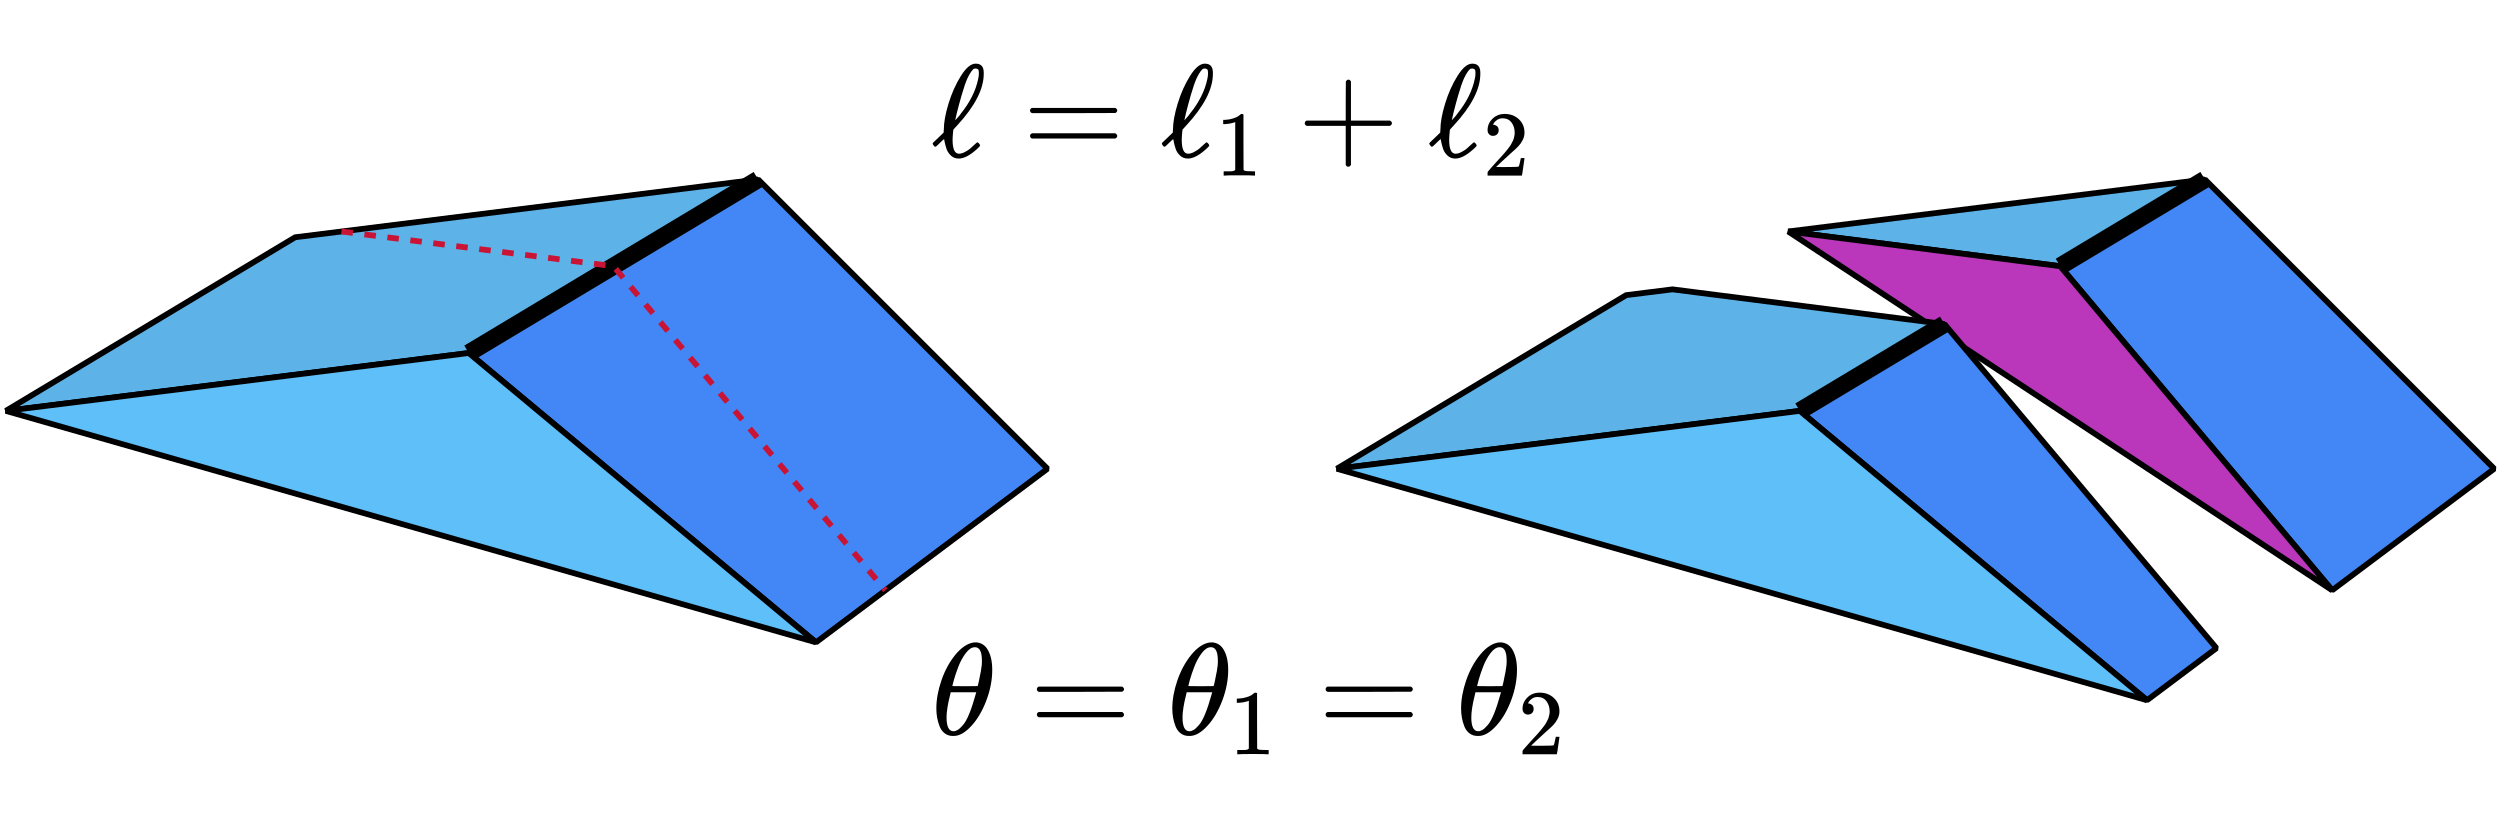
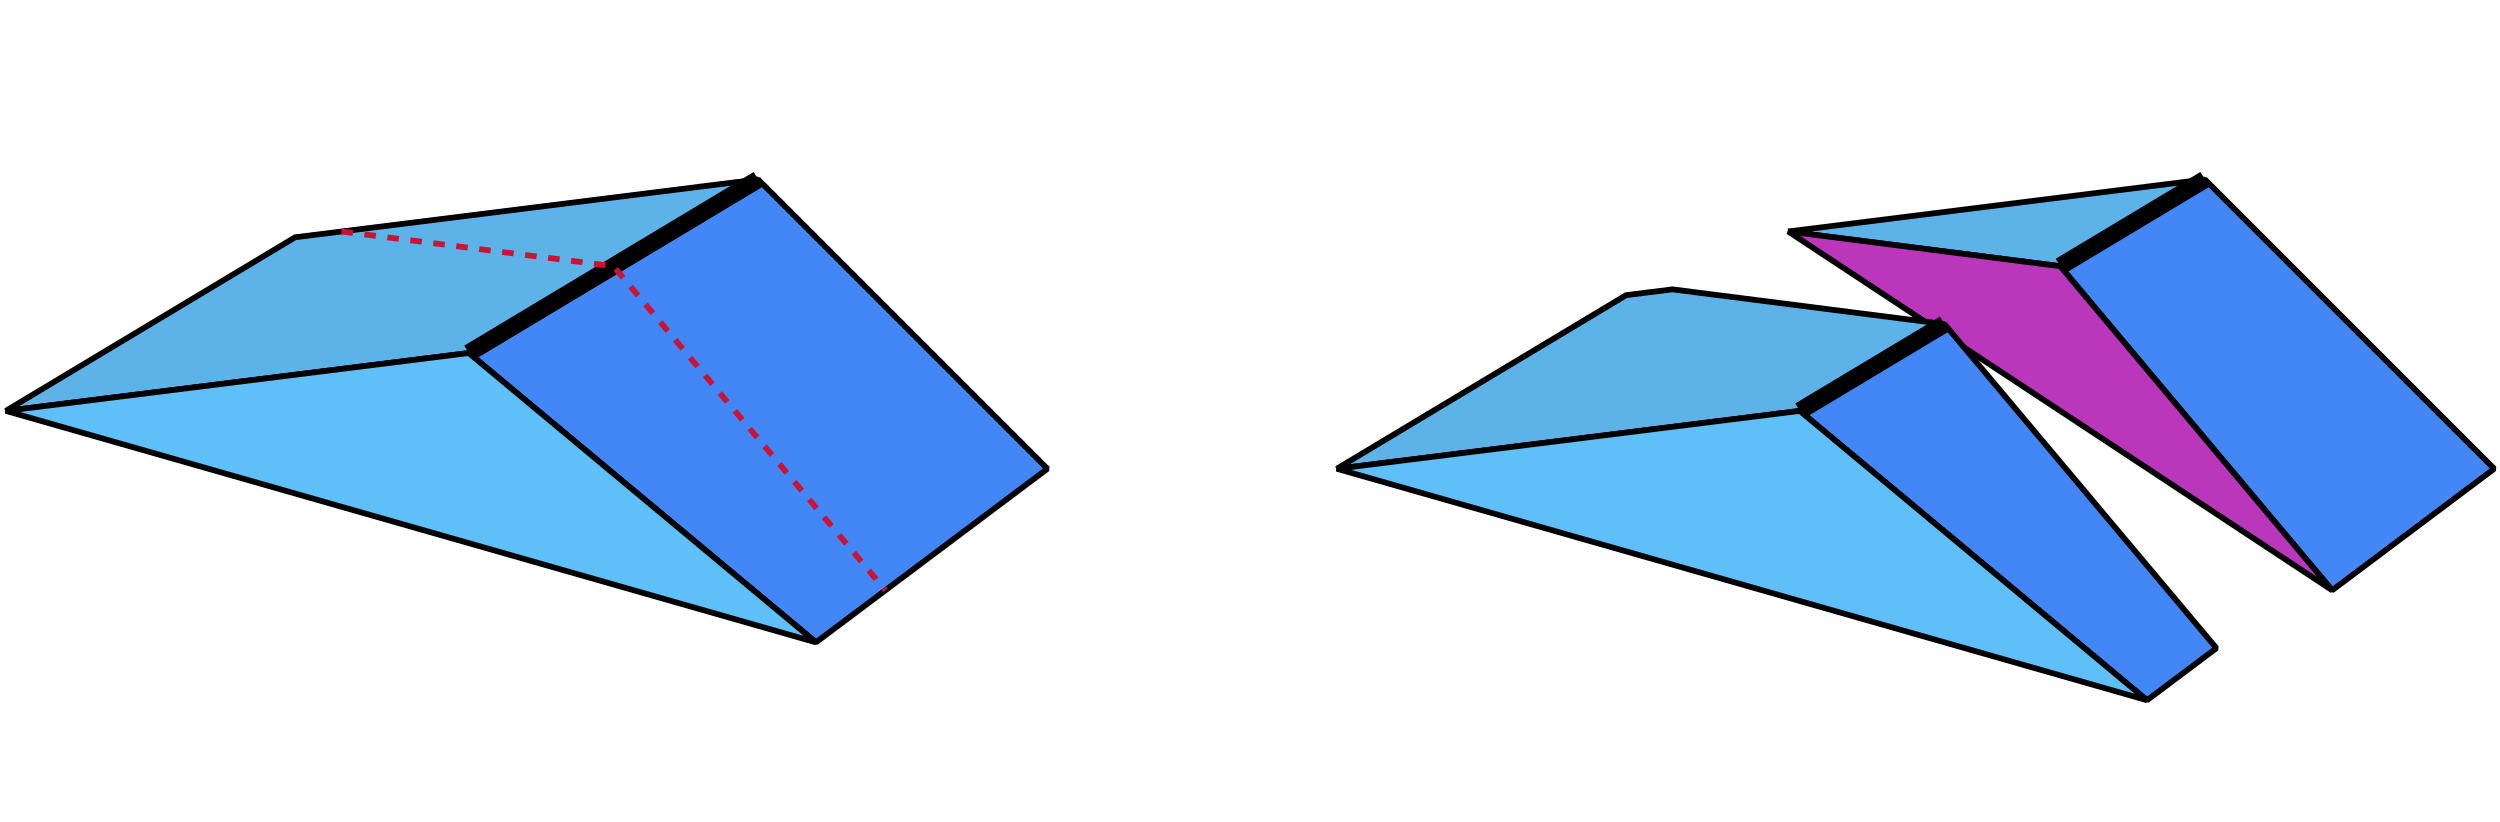
<svg xmlns="http://www.w3.org/2000/svg" xmlns:xlink="http://www.w3.org/1999/xlink" version="1.1" viewBox="-3.1 -3.1 43.2 14.2">
-   <svg id="SvgjsSvg1002" width="2" height="0" focusable="false" style="overflow:hidden;top:-100%;left:-100%;position:absolute;opacity:0">
+   <svg id="SvgjsSvg1002" style="overflow: hidden; top: -100%; left: -100%; position: absolute; opacity: 0;" width="2" height="0" focusable="false">
    <polyline id="SvgjsPolyline1003" points="8.2,4 3.2,6 1.2,4" />
    <path id="SvgjsPath1004" d="" />
  </svg>
  <g id="SvgjsG1205">
    <polygon id="SvgjsPolygon1206" points="2,1 10,0 5,3 -3,4" fill="#5db3e8" stroke-linejoin="bevel" stroke="#000000" stroke-width="0.1" />
    <polygon id="SvgjsPolygon1207" points="10,0 5,3 11,8 15,5" fill="#4287f5" stroke-linejoin="bevel" stroke="#000000" stroke-width="0.1" />
    <polygon id="SvgjsPolygon1208" points="5,3 -3,4 11,8" fill="#5fbff9" stroke-linejoin="bevel" stroke="#000000" stroke-width="0.1" />
    <line id="SvgjsLine1209" x1="10" y1="0" x2="5" y2="3" stroke="#000000" stroke-width="0.3" />
    <polyline id="SvgjsPolyline1210" points="2.8,0.9 7.5,1.5 12.2,7.1" fill="none" stroke-dasharray="0.2" stroke="#c91435" stroke-width="0.1" />
  </g>
  <g id="SvgjsG1211" transform="matrix(1,0,0,1,25,0)">
    <polygon id="SvgjsPolygon1212" points="2.8,0.9 10,0 7.5,1.5" fill="#5db3e8" stroke-linejoin="bevel" stroke="#000000" stroke-width="0.1" />
    <polygon id="SvgjsPolygon1213" points="10,0 7.5,1.5 12.2,7.1 15,5" fill="#4287f5" stroke-linejoin="bevel" stroke="#000000" stroke-width="0.1" />
    <polygon id="SvgjsPolygon1214" points="2.8,0.9 7.5,1.5 12.2,7.1" fill="#ba36ba" stroke-linejoin="bevel" stroke="#000000" stroke-width="0.1" />
    <line id="SvgjsLine1215" x1="10" y1="0" x2="7.5" y2="1.5" stroke="#000000" stroke-width="0.3" />
  </g>
  <g id="SvgjsG1216" transform="matrix(1,0,0,1,23,1)">
    <polygon id="SvgjsPolygon1217" points="2,1 2.8,0.9 7.5,1.5 5,3 -3,4" fill="#5db3e8" stroke-linejoin="bevel" stroke="#000000" stroke-width="0.1" />
    <polygon id="SvgjsPolygon1218" points="7.5,1.5 5,3 11,8 12.2,7.1" fill="#4287f5" stroke-linejoin="bevel" stroke="#000000" stroke-width="0.1" />
    <polygon id="SvgjsPolygon1219" points="5,3 -3,4 11,8" fill="#5fbff9" stroke-linejoin="bevel" stroke="#000000" stroke-width="0.1" />
    <line id="SvgjsLine1220" x1="7.5" y1="1.5" x2="5" y2="3" stroke="#000000" stroke-width="0.3" />
  </g>
-   <svg width="10.439" height="1.934" role="img" focusable="false" viewBox="0 -705 4614.1 855" y="-2" x="13">
+   <svg style="" width="0" height="0" role="img" focusable="false" viewBox="0 -705 4680.1 855" y="-2" x="13">
    <defs>
      <path id="MJX-5-TEX-I-2113" d="M345 104T349 104T361 95T369 80T352 59Q268 -20 206 -20Q170 -20 146 3T113 53T99 104L94 129Q94 130 79 116T48 86T28 70Q22 70 15 79T7 94Q7 98 12 103T58 147L91 179V185Q91 186 91 191T92 200Q92 282 128 400T223 612T336 705Q397 705 397 636V627Q397 453 194 233Q185 223 180 218T174 211T171 208T165 201L163 186Q159 142 159 123Q159 17 208 17Q228 17 253 30T293 56T335 94Q345 104 349 104ZM360 634Q360 655 354 661T336 668Q328 668 322 666T302 645T272 592Q252 547 229 467T192 330L179 273Q179 272 186 280T204 300T221 322Q327 453 355 590Q360 612 360 634Z" />
      <path id="MJX-5-TEX-N-3D" d="M56 347Q56 360 70 367H707Q722 359 722 347Q722 336 708 328L390 327H72Q56 332 56 347ZM56 153Q56 168 72 173H708Q722 163 722 153Q722 140 707 133H70Q56 140 56 153Z" />
      <path id="MJX-5-TEX-N-31" d="M213 578L200 573Q186 568 160 563T102 556H83V602H102Q149 604 189 617T245 641T273 663Q275 666 285 666Q294 666 302 660V361L303 61Q310 54 315 52T339 48T401 46H427V0H416Q395 3 257 3Q121 3 100 0H88V46H114Q136 46 152 46T177 47T193 50T201 52T207 57T213 61V578Z" />
      <path id="MJX-5-TEX-N-2B" d="M56 237T56 250T70 270H369V420L370 570Q380 583 389 583Q402 583 409 568V270H707Q722 262 722 250T707 230H409V-68Q401 -82 391 -82H389H387Q375 -82 369 -68V230H70Q56 237 56 250Z" />
      <path id="MJX-5-TEX-N-32" d="M109 429Q82 429 66 447T50 491Q50 562 103 614T235 666Q326 666 387 610T449 465Q449 422 429 383T381 315T301 241Q265 210 201 149L142 93L218 92Q375 92 385 97Q392 99 409 186V189H449V186Q448 183 436 95T421 3V0H50V19V31Q50 38 56 46T86 81Q115 113 136 137Q145 147 170 174T204 211T233 244T261 278T284 308T305 340T320 369T333 401T340 431T343 464Q343 527 309 573T212 619Q179 619 154 602T119 569T109 550Q109 549 114 549Q132 549 151 535T170 489Q170 464 154 447T109 429Z" />
    </defs>
-     <g stroke="currentColor" fill="currentColor" stroke-width="0" transform="matrix(1 0 0 -1 0 0)">
+     <g stroke="currentColor" fill="currentColor" stroke-width="0" transform="scale(1,-1)">
      <g data-mml-node="math">
        <g data-mml-node="mi">
-           <use xlink:href="#MJX-5-TEX-I-2113" />
+           <use data-c="2113" xlink:href="#MJX-5-TEX-I-2113" />
        </g>
-         <g data-mml-node="mo" transform="translate(694.8, 0)">
-           <use xlink:href="#MJX-5-TEX-N-3D" />
+         <g data-mml-node="mo" transform="translate(694.8,0)">
+           <use data-c="3D" xlink:href="#MJX-5-TEX-N-3D" />
        </g>
-         <g data-mml-node="msub" transform="translate(1750.6, 0)">
+         <g data-mml-node="msub" transform="translate(1750.6,0)">
          <g data-mml-node="mi">
-             <use xlink:href="#MJX-5-TEX-I-2113" />
+             <use data-c="2113" xlink:href="#MJX-5-TEX-I-2113" />
          </g>
-           <g data-mml-node="mn" transform="translate(417, -150) scale(0.707)">
-             <use xlink:href="#MJX-5-TEX-N-31" />
+           <g data-mml-node="mn" transform="translate(450,-150) scale(0.707)">
+             <use data-c="31" xlink:href="#MJX-5-TEX-N-31" />
          </g>
        </g>
-         <g data-mml-node="mo" transform="translate(2793.3, 0)">
-           <use xlink:href="#MJX-5-TEX-N-2B" />
+         <g data-mml-node="mo" transform="translate(2826.3,0)">
+           <use data-c="2B" xlink:href="#MJX-5-TEX-N-2B" />
        </g>
-         <g data-mml-node="msub" transform="translate(3793.6, 0)">
+         <g data-mml-node="msub" transform="translate(3826.6,0)">
          <g data-mml-node="mi">
-             <use xlink:href="#MJX-5-TEX-I-2113" />
+             <use data-c="2113" xlink:href="#MJX-5-TEX-I-2113" />
          </g>
-           <g data-mml-node="mn" transform="translate(417, -150) scale(0.707)">
-             <use xlink:href="#MJX-5-TEX-N-32" />
+           <g data-mml-node="mn" transform="translate(450,-150) scale(0.707)">
+             <use data-c="32" xlink:href="#MJX-5-TEX-N-32" />
          </g>
        </g>
      </g>
    </g>
  </svg>
-   <svg width="11.043" height="1.934" role="img" focusable="false" viewBox="0 -705 4881.2 855" y="8" x="13">
+   <svg style="" width="0" height="0" role="img" focusable="false" viewBox="0 -705 4947.2 855" y="8" x="13">
    <defs>
-       <path id="MJX-6-TEX-I-3B8" d="M35 200Q35 302 74 415T180 610T319 704Q320 704 327 704T339 705Q393 701 423 656Q462 596 462 495Q462 380 417 261T302 66T168 -10H161Q125 -10 99 10T60 63T41 130T35 200ZM383 566Q383 668 330 668Q294 668 260 623T204 521T170 421T157 371Q206 370 254 370L351 371Q352 372 359 404T375 484T383 566ZM113 132Q113 26 166 26Q181 26 198 36T239 74T287 161T335 307L340 324H145Q145 321 136 286T120 208T113 132Z" />
+       <path id="MJX-6-TEX-I-1D703" d="M35 200Q35 302 74 415T180 610T319 704Q320 704 327 704T339 705Q393 701 423 656Q462 596 462 495Q462 380 417 261T302 66T168 -10H161Q125 -10 99 10T60 63T41 130T35 200ZM383 566Q383 668 330 668Q294 668 260 623T204 521T170 421T157 371Q206 370 254 370L351 371Q352 372 359 404T375 484T383 566ZM113 132Q113 26 166 26Q181 26 198 36T239 74T287 161T335 307L340 324H145Q145 321 136 286T120 208T113 132Z" />
      <path id="MJX-6-TEX-N-3D" d="M56 347Q56 360 70 367H707Q722 359 722 347Q722 336 708 328L390 327H72Q56 332 56 347ZM56 153Q56 168 72 173H708Q722 163 722 153Q722 140 707 133H70Q56 140 56 153Z" />
      <path id="MJX-6-TEX-N-31" d="M213 578L200 573Q186 568 160 563T102 556H83V602H102Q149 604 189 617T245 641T273 663Q275 666 285 666Q294 666 302 660V361L303 61Q310 54 315 52T339 48T401 46H427V0H416Q395 3 257 3Q121 3 100 0H88V46H114Q136 46 152 46T177 47T193 50T201 52T207 57T213 61V578Z" />
      <path id="MJX-6-TEX-N-32" d="M109 429Q82 429 66 447T50 491Q50 562 103 614T235 666Q326 666 387 610T449 465Q449 422 429 383T381 315T301 241Q265 210 201 149L142 93L218 92Q375 92 385 97Q392 99 409 186V189H449V186Q448 183 436 95T421 3V0H50V19V31Q50 38 56 46T86 81Q115 113 136 137Q145 147 170 174T204 211T233 244T261 278T284 308T305 340T320 369T333 401T340 431T343 464Q343 527 309 573T212 619Q179 619 154 602T119 569T109 550Q109 549 114 549Q132 549 151 535T170 489Q170 464 154 447T109 429Z" />
    </defs>
-     <g stroke="currentColor" fill="currentColor" stroke-width="0" transform="matrix(1 0 0 -1 0 0)">
+     <g stroke="currentColor" fill="currentColor" stroke-width="0" transform="scale(1,-1)">
      <g data-mml-node="math">
        <g data-mml-node="mi">
-           <use xlink:href="#MJX-6-TEX-I-3B8" />
+           <use data-c="1D703" xlink:href="#MJX-6-TEX-I-1D703" />
        </g>
-         <g data-mml-node="mo" transform="translate(746.8, 0)">
-           <use xlink:href="#MJX-6-TEX-N-3D" />
+         <g data-mml-node="mo" transform="translate(746.8,0)">
+           <use data-c="3D" xlink:href="#MJX-6-TEX-N-3D" />
        </g>
-         <g data-mml-node="msub" transform="translate(1802.6, 0)">
+         <g data-mml-node="msub" transform="translate(1802.6,0)">
          <g data-mml-node="mi">
-             <use xlink:href="#MJX-6-TEX-I-3B8" />
+             <use data-c="1D703" xlink:href="#MJX-6-TEX-I-1D703" />
          </g>
-           <g data-mml-node="mn" transform="translate(469, -150) scale(0.707)">
-             <use xlink:href="#MJX-6-TEX-N-31" />
+           <g data-mml-node="mn" transform="translate(502,-150) scale(0.707)">
+             <use data-c="31" xlink:href="#MJX-6-TEX-N-31" />
          </g>
        </g>
-         <g data-mml-node="mo" transform="translate(2952.9, 0)">
-           <use xlink:href="#MJX-6-TEX-N-3D" />
+         <g data-mml-node="mo" transform="translate(2985.9,0)">
+           <use data-c="3D" xlink:href="#MJX-6-TEX-N-3D" />
        </g>
-         <g data-mml-node="msub" transform="translate(4008.7, 0)">
+         <g data-mml-node="msub" transform="translate(4041.7,0)">
          <g data-mml-node="mi">
-             <use xlink:href="#MJX-6-TEX-I-3B8" />
+             <use data-c="1D703" xlink:href="#MJX-6-TEX-I-1D703" />
          </g>
-           <g data-mml-node="mn" transform="translate(469, -150) scale(0.707)">
-             <use xlink:href="#MJX-6-TEX-N-32" />
+           <g data-mml-node="mn" transform="translate(502,-150) scale(0.707)">
+             <use data-c="32" xlink:href="#MJX-6-TEX-N-32" />
          </g>
        </g>
      </g>
    </g>
  </svg>
</svg>
